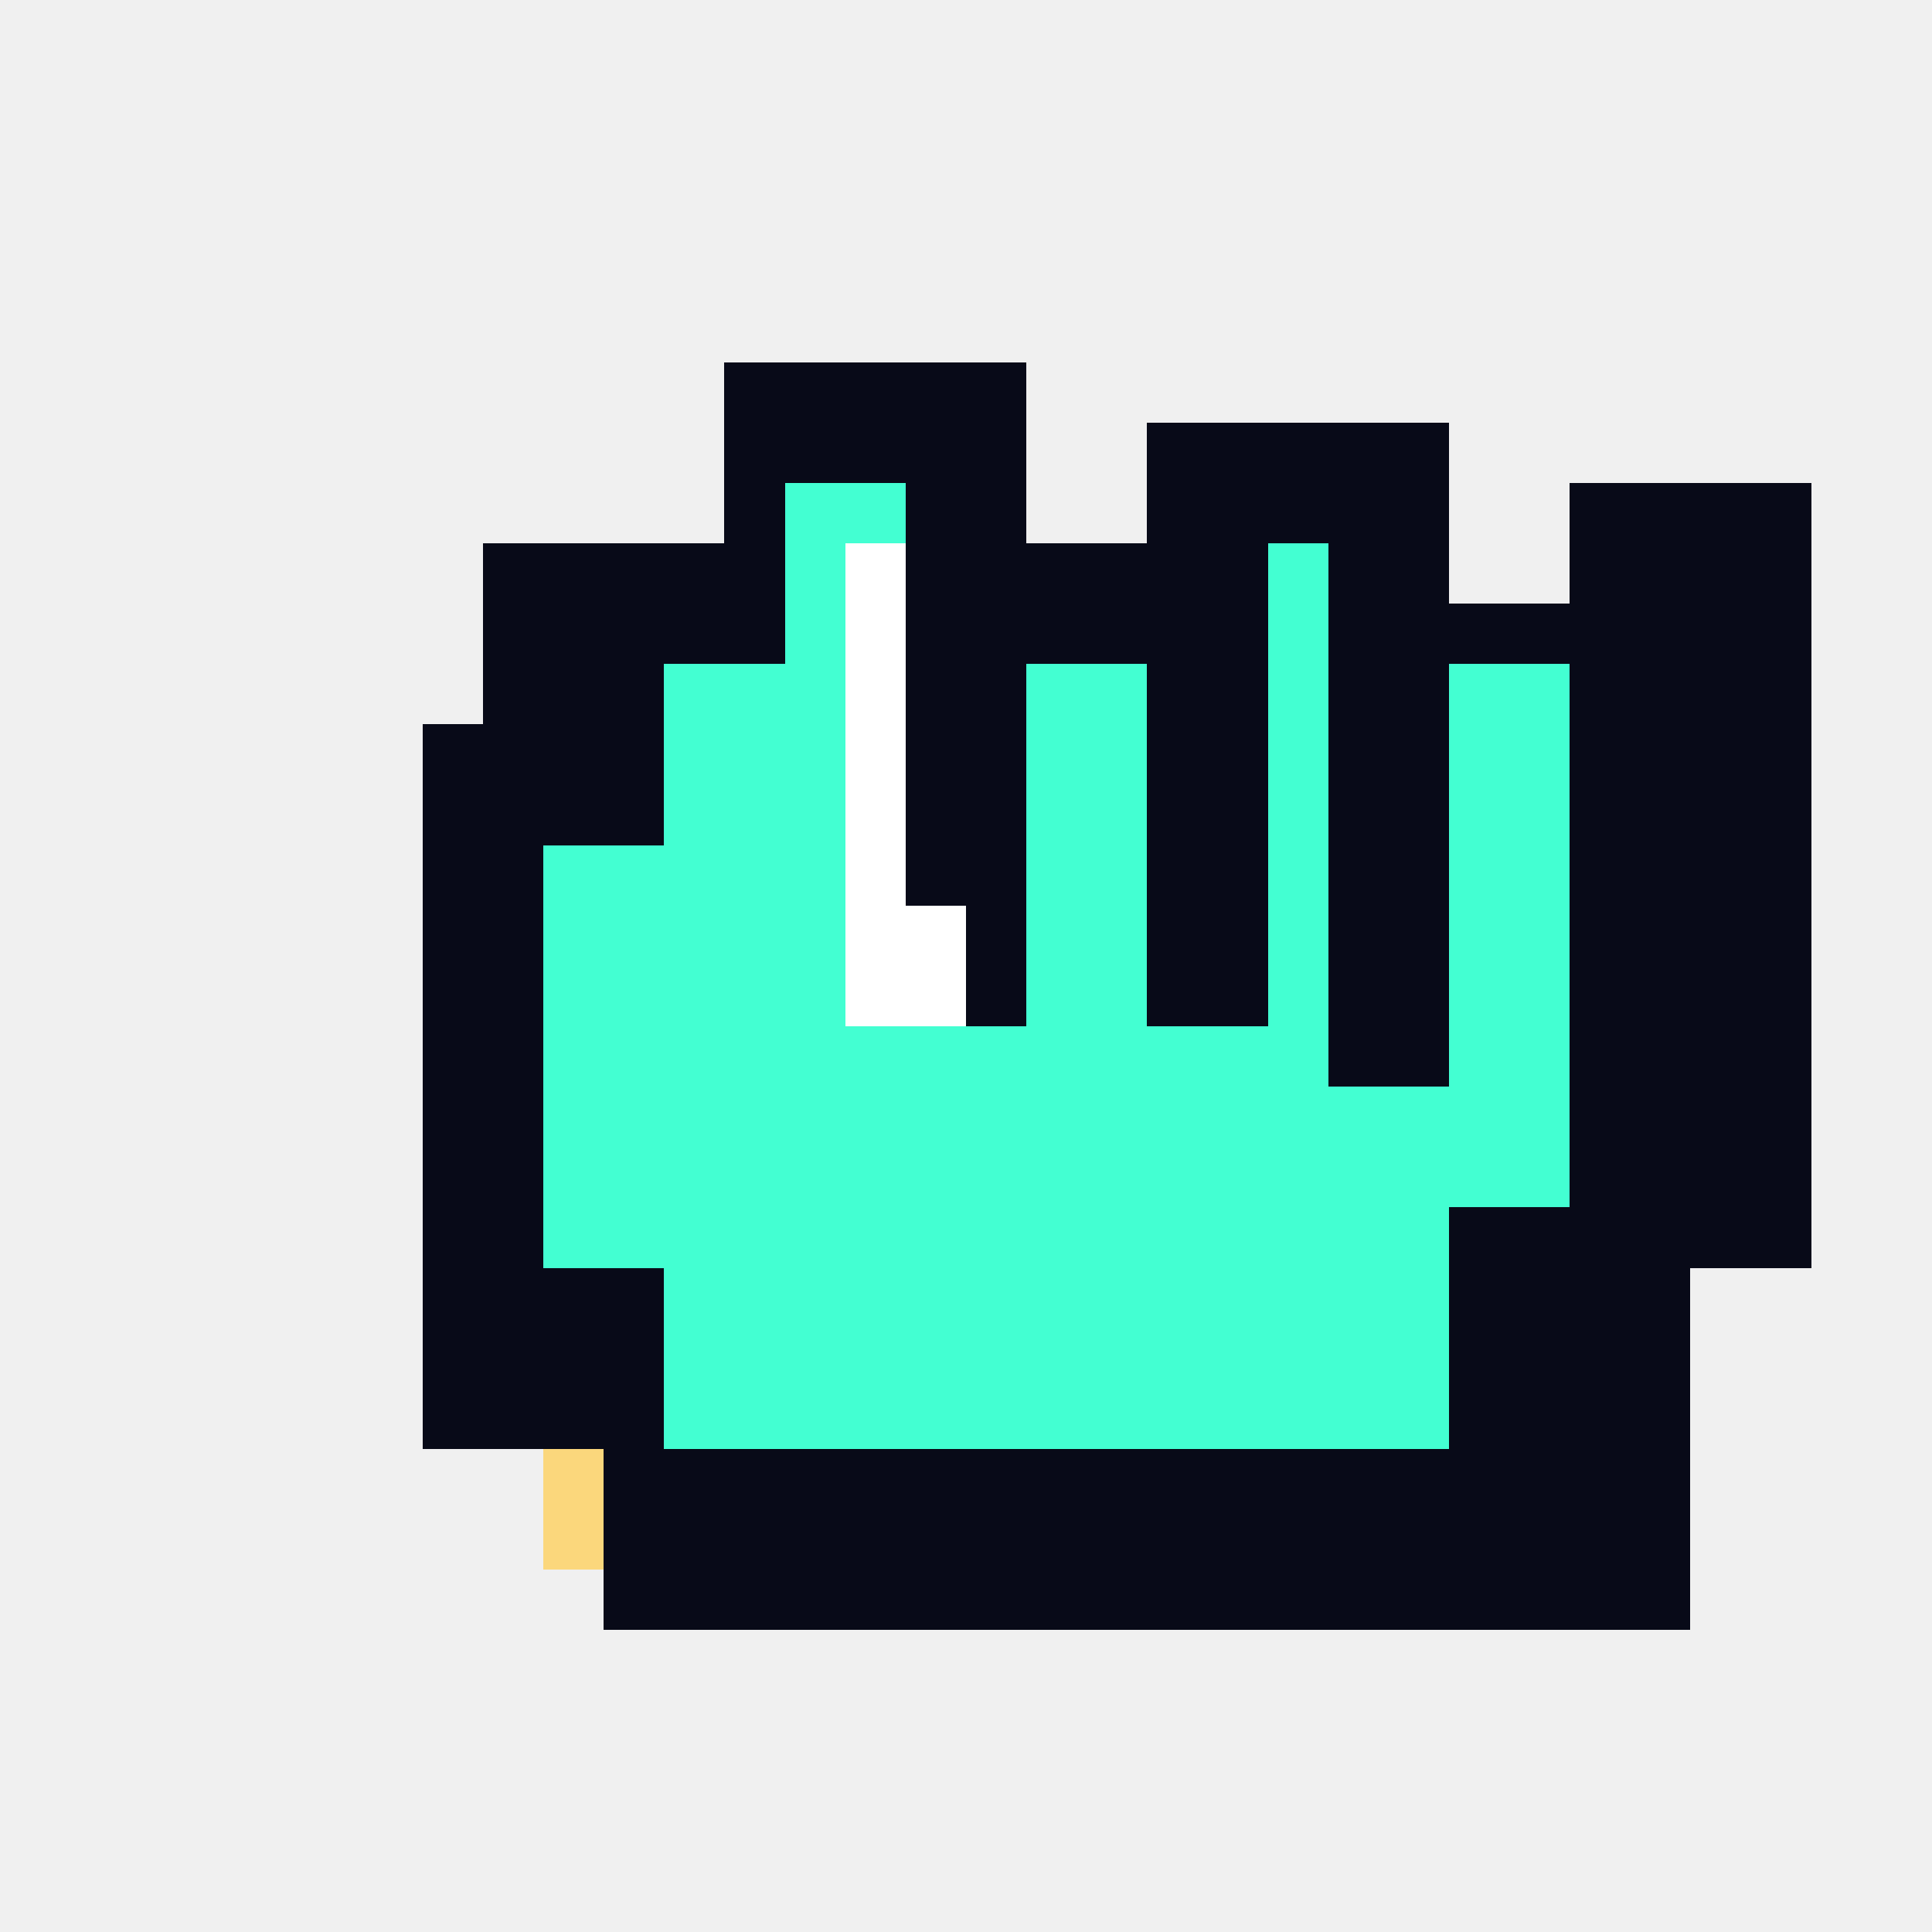
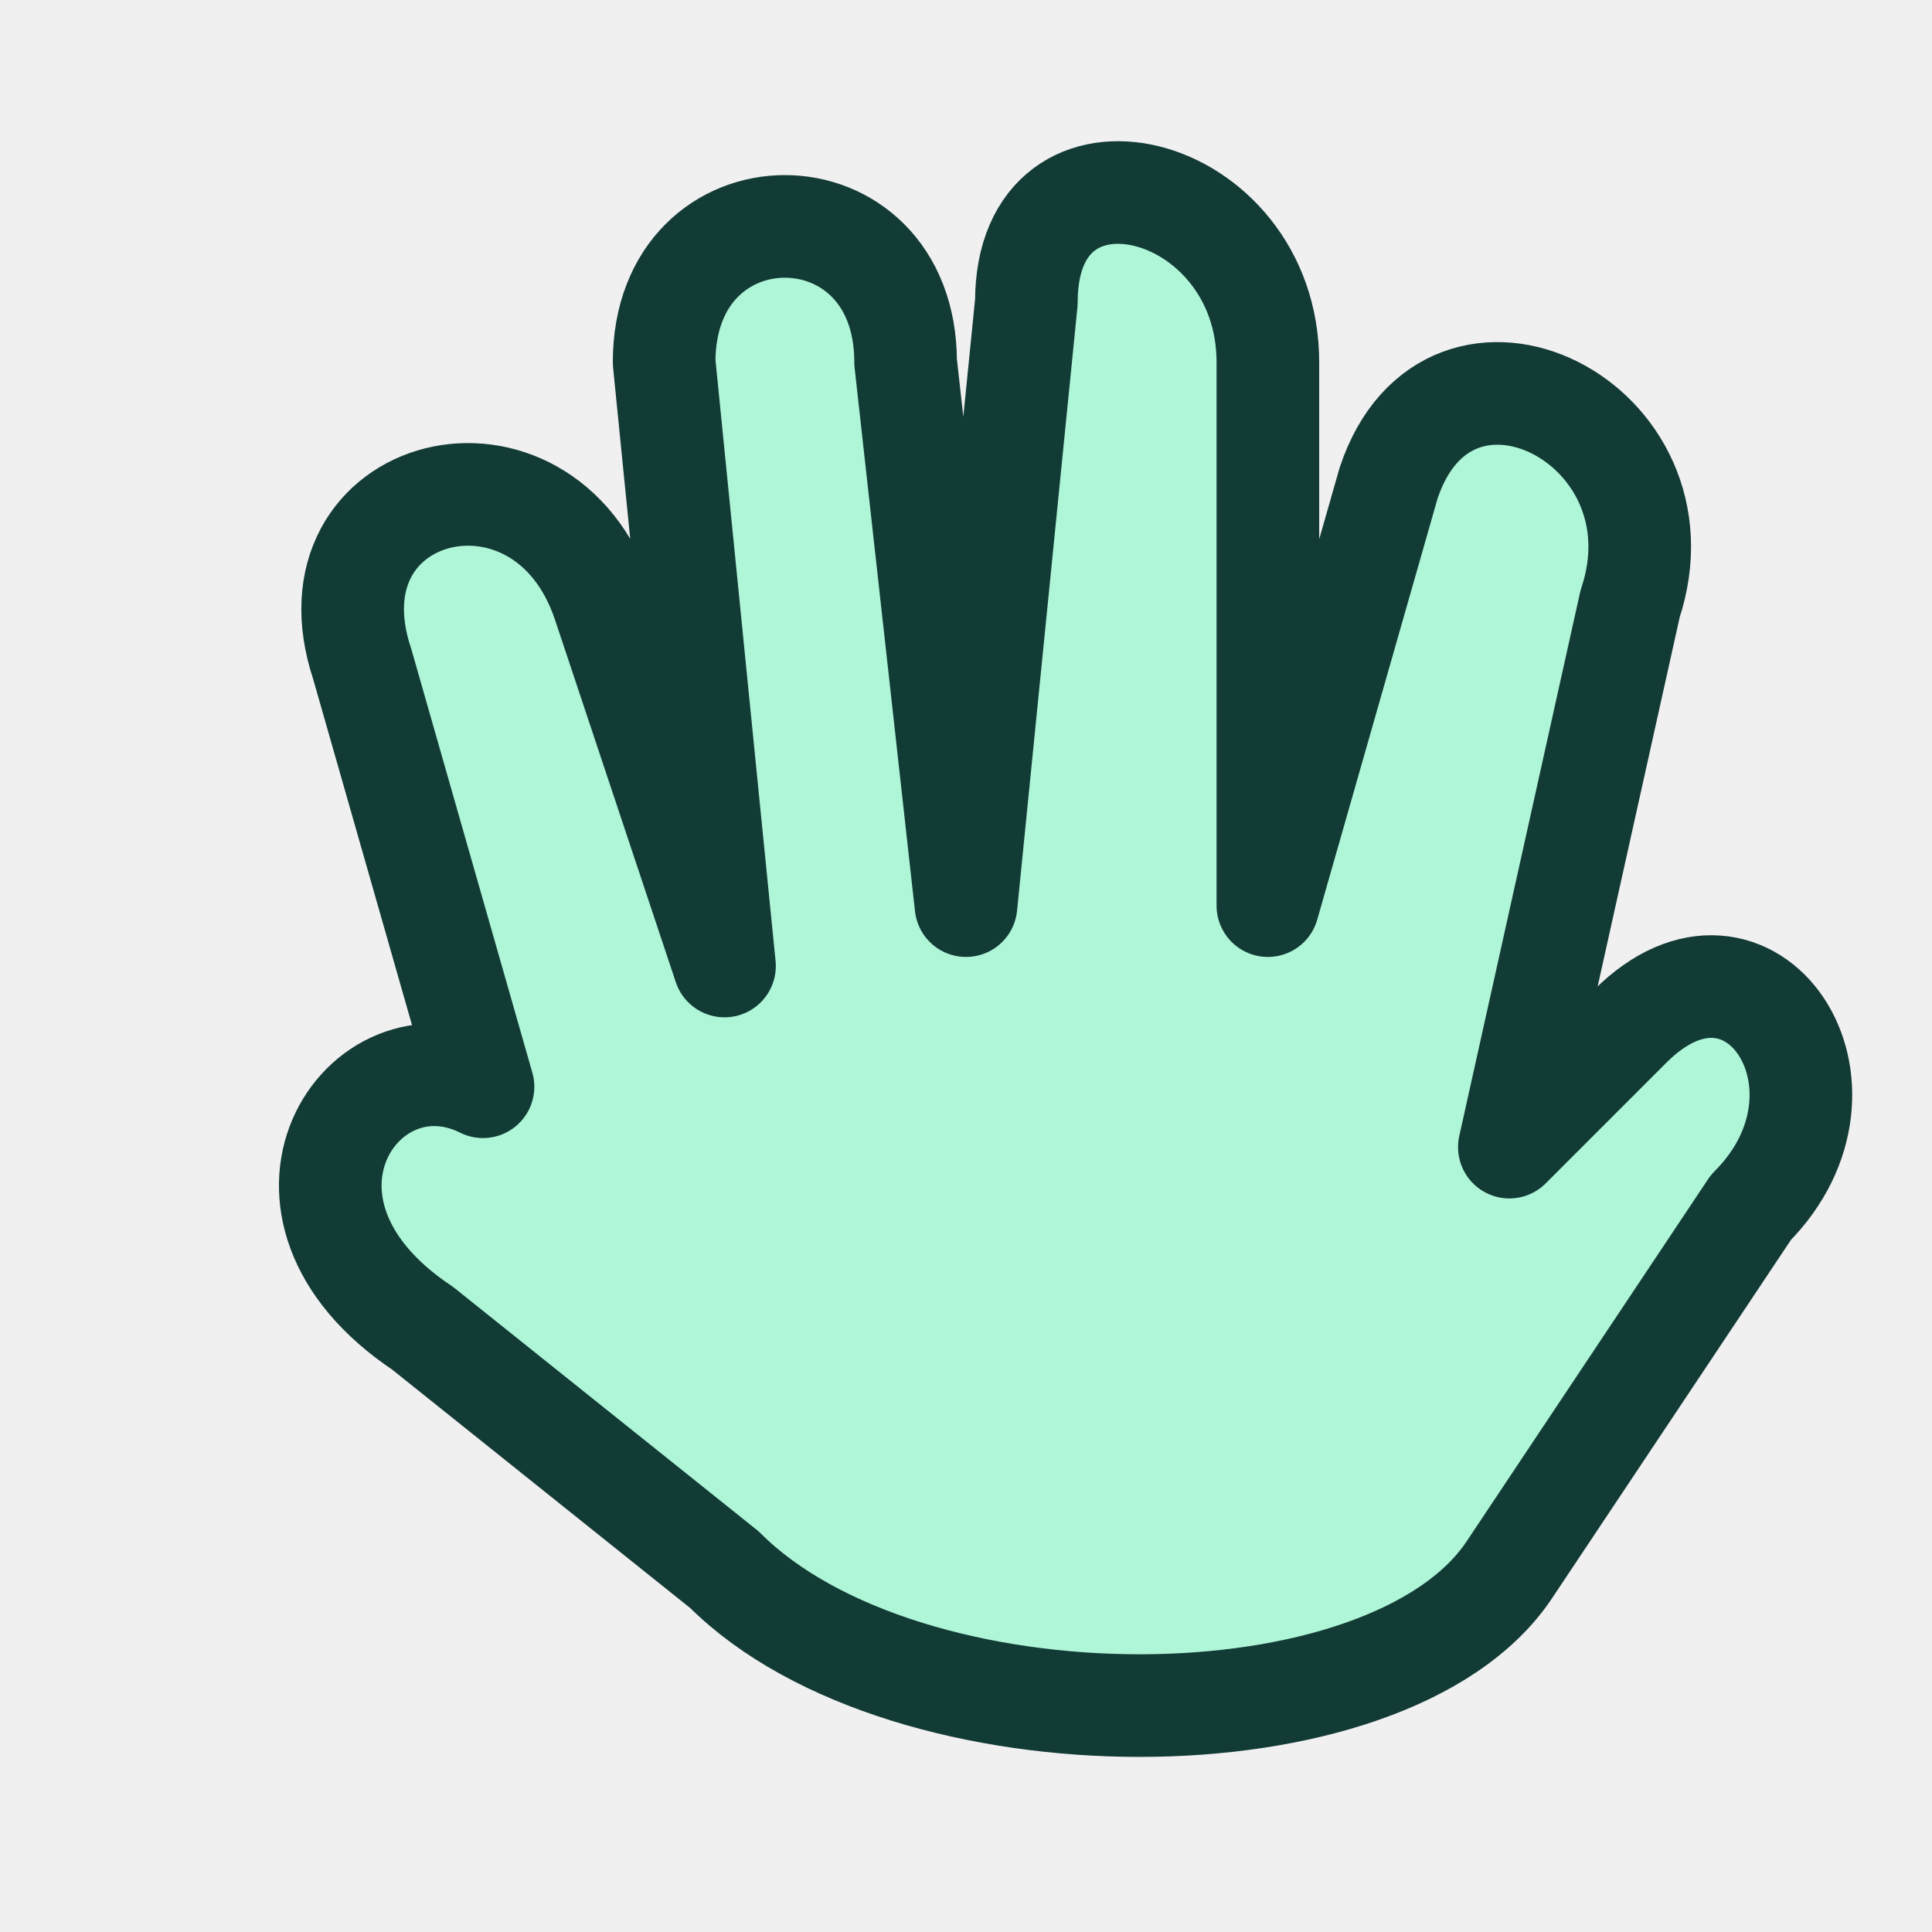
- <svg xmlns="http://www.w3.org/2000/svg" width="32" height="32" viewBox="0 0 32 32" shape-rendering="crispEdges">
-   <path fill="#ffcf56" d="M9 21h17v5H9z" opacity=".75" />
-   <path fill="#080a18" d="M8 9h4V6h5v3h2V7h5v3h2V8h4v13h-2v6H10v-3H7V12h1z" />
-   <path fill="#43ffd2" d="M11 11h2V8h2v9h2v-6h2v6h2V9h1v9h2v-7h2v9h-2v4H11v-3H9v-7h2z" />
-   <path fill="#ffffff" d="M14 9h1v6h1v2h-2z" />
+ <svg xmlns="http://www.w3.org/2000/svg" width="32" height="32" viewBox="0 0 32 32">
+   <path d="M8 18L6 11C5 8 9 7 10 10L12 16L11 6C11 3 15 3 15 6L16 15L17 5C17 2 21 3 21 6L21 15L23 8C24 5 28 7 27 10L25 19L27 17C29 15 31 18 29 20L25 26C23 29 15 29 12 26L7 22C4 20 6 17 8 18Z" fill="#aff6d8" stroke="#133b36" stroke-width="1.7" stroke-linejoin="round" stroke-linecap="round" />
</svg>
